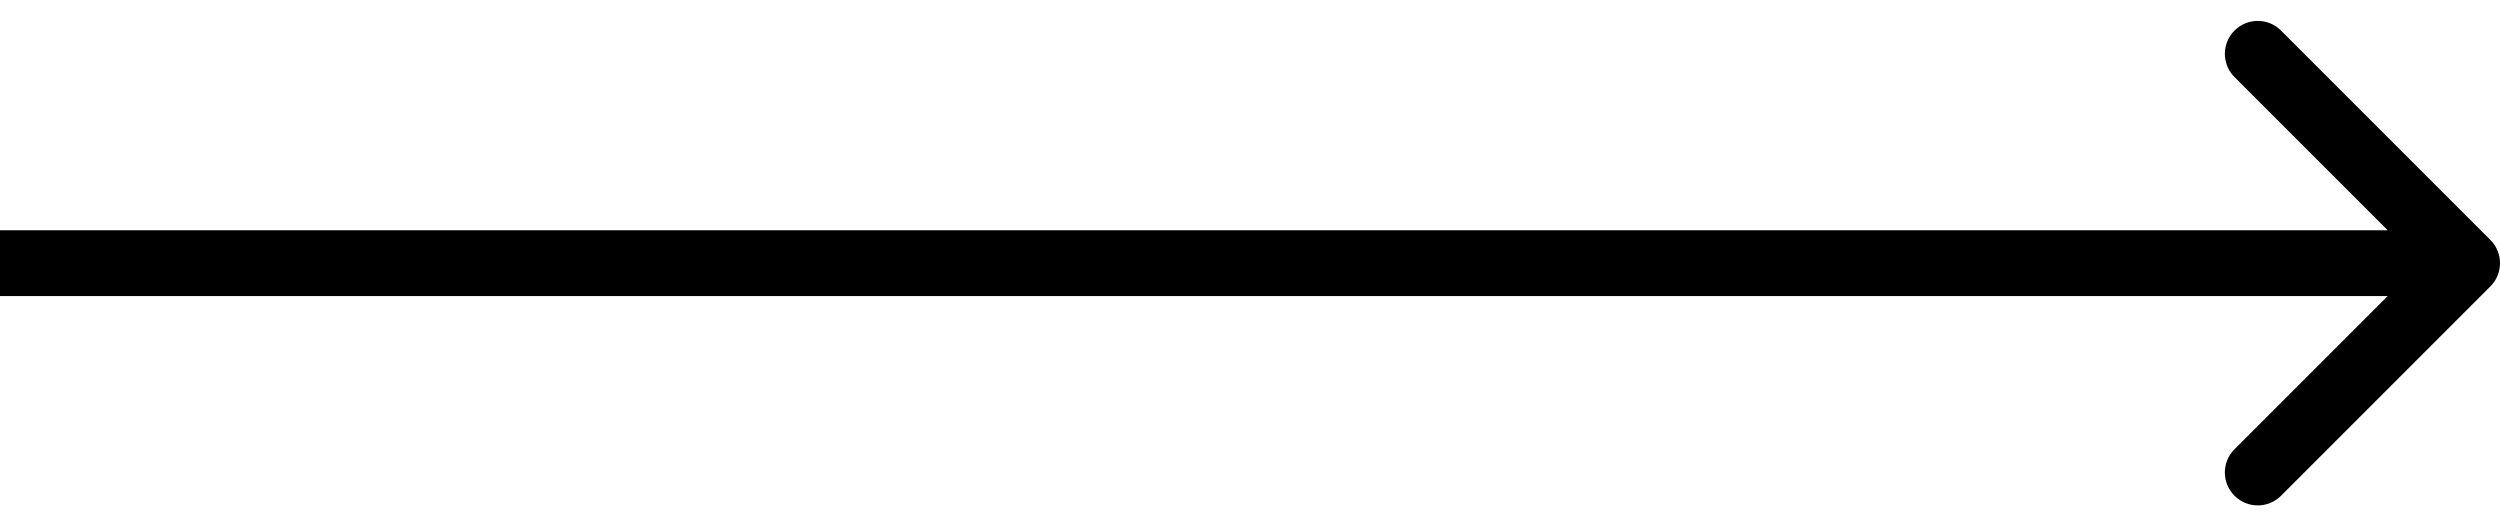
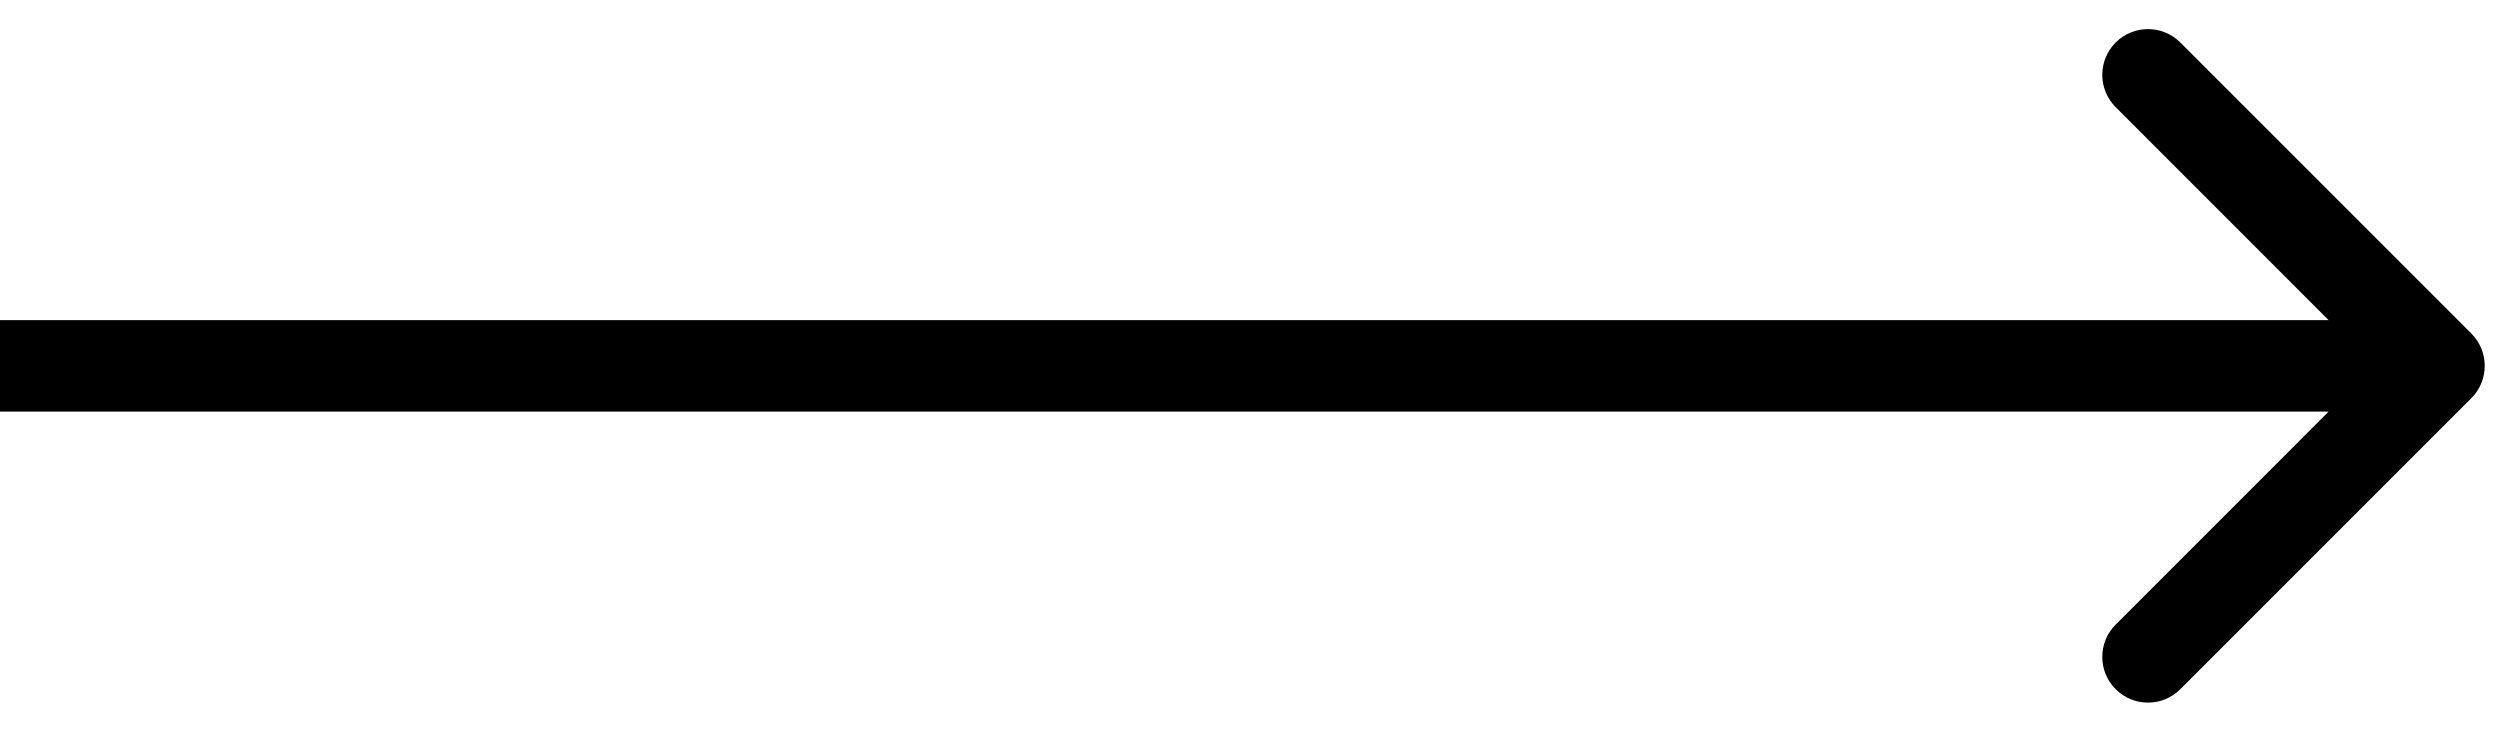
- <svg xmlns="http://www.w3.org/2000/svg" width="76" height="16" viewBox="0 0 76 16" fill="none">
-   <path d="M75.707 8.707C76.098 8.317 76.098 7.683 75.707 7.293L69.343 0.929C68.953 0.538 68.32 0.538 67.929 0.929C67.538 1.319 67.538 1.953 67.929 2.343L73.586 8L67.929 13.657C67.538 14.047 67.538 14.681 67.929 15.071C68.32 15.462 68.953 15.462 69.343 15.071L75.707 8.707ZM0 9H75V7H0V9Z" fill="black" />
+ <svg xmlns="http://www.w3.org/2000/svg" width="41" height="12" viewBox="0 0 41 12" fill="none">
+   <path d="M40.53 6.53C40.823 6.237 40.823 5.763 40.53 5.47L35.757 0.697C35.465 0.404 34.99 0.404 34.697 0.697C34.404 0.99 34.404 1.464 34.697 1.757L38.939 6L34.697 10.243C34.404 10.536 34.404 11.01 34.697 11.303C34.99 11.596 35.465 11.596 35.757 11.303L40.53 6.53ZM0 6.75H40V5.25H0V6.75Z" fill="black" />
</svg>
